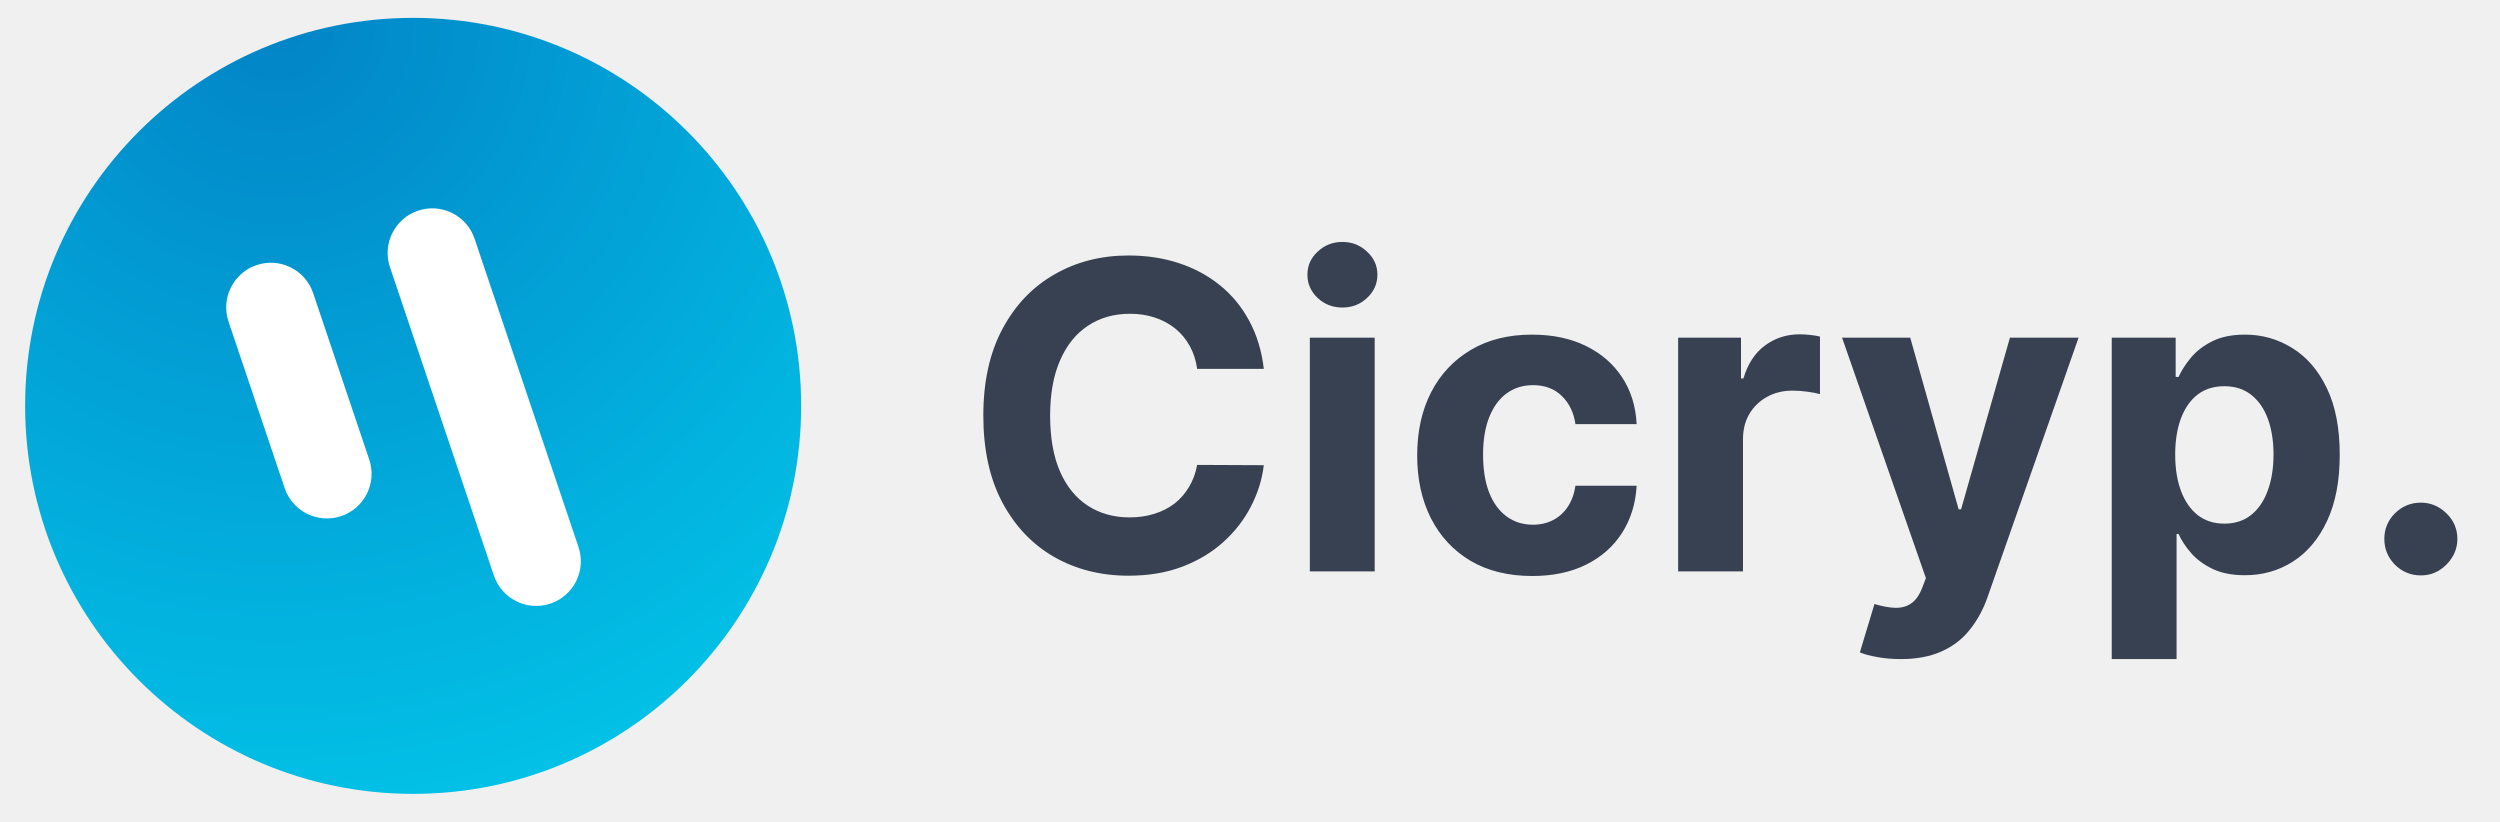
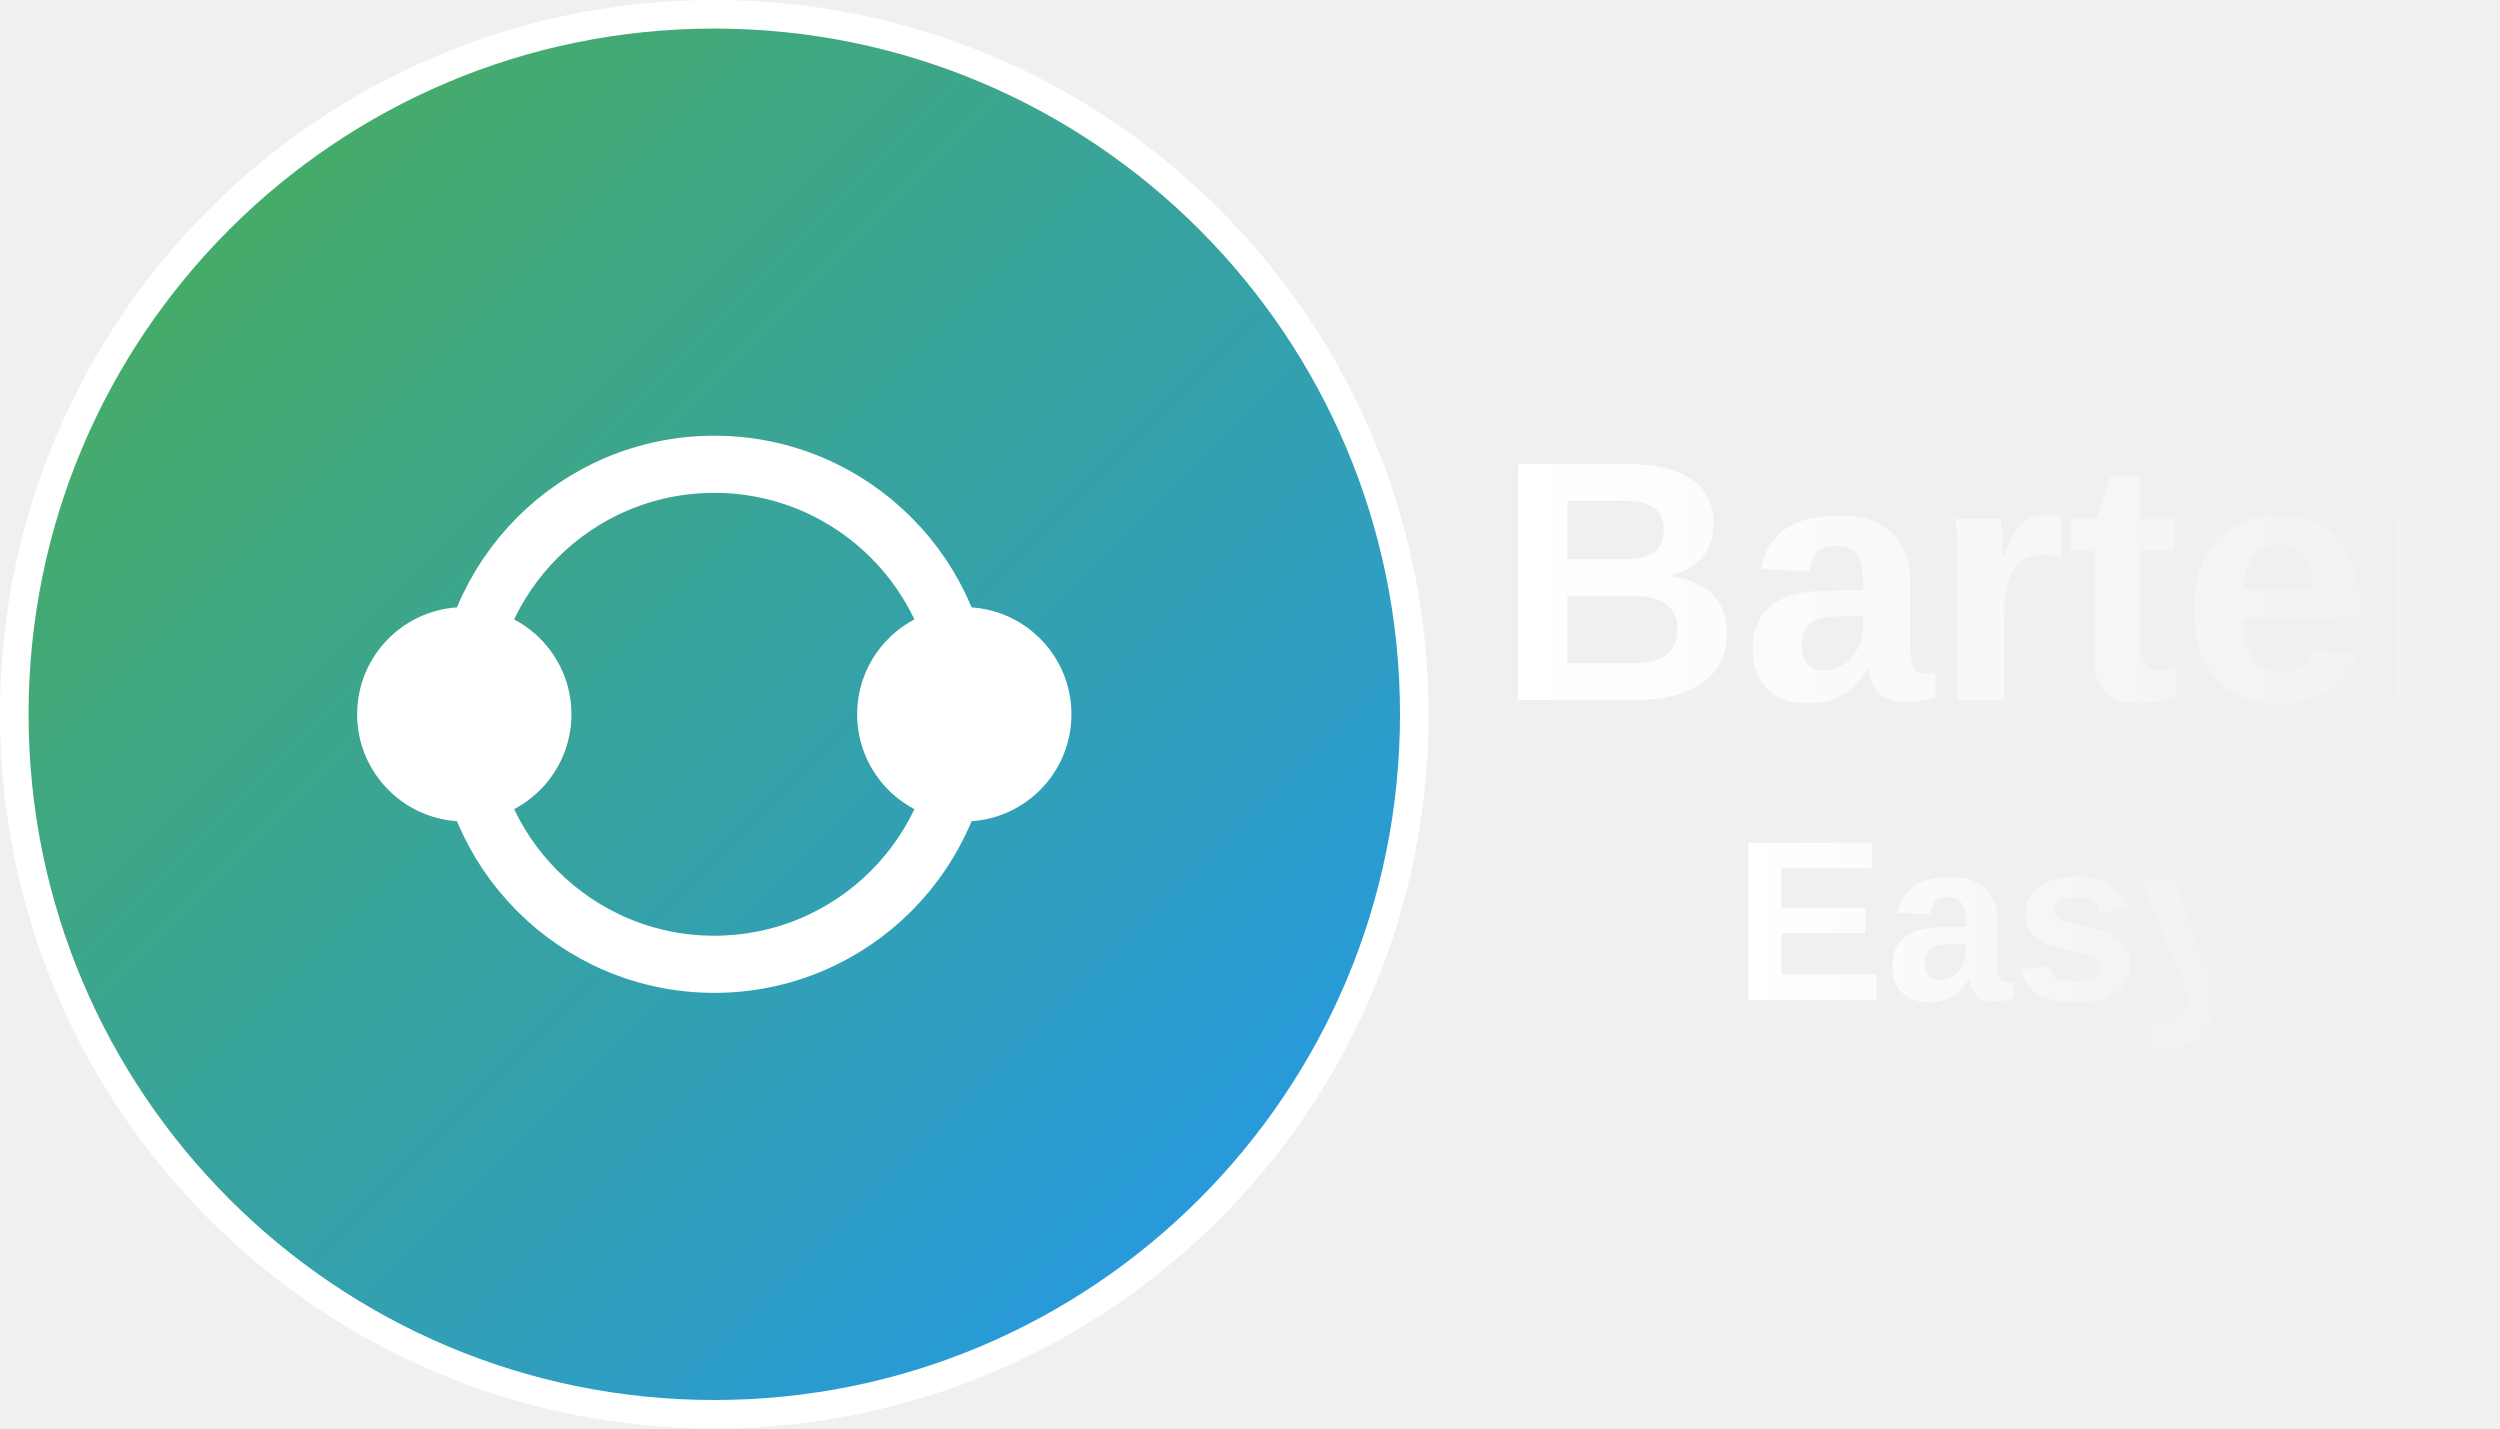
- <svg xmlns="http://www.w3.org/2000/svg" width="140" height="46" viewBox="0 0 140 46" fill="none">
-   <g clip-path="url(#clip0_1_1634)">
-     <path d="M44.864 22.728C44.864 34.722 35.13 44.457 23.136 44.457C11.142 44.457 1.407 34.722 1.407 22.728C1.407 10.734 11.142 1 23.136 1C35.13 1 44.864 10.734 44.864 22.728Z" fill="url(#paint0_radial_1_1634)" />
-     <rect x="21.04" y="12.597" width="5" height="23.219" rx="2.5" transform="rotate(-18.6278 21.0398 12.5972)" fill="white" />
-     <rect x="12" y="15.644" width="5" height="14.834" rx="2.5" transform="rotate(-18.6278 12 15.6443)" fill="white" />
-     <path d="M70.773 20.656H67.04C66.972 20.173 66.833 19.744 66.623 19.369C66.412 18.989 66.142 18.665 65.813 18.398C65.483 18.131 65.103 17.926 64.671 17.784C64.245 17.642 63.782 17.571 63.282 17.571C62.378 17.571 61.591 17.796 60.921 18.244C60.25 18.688 59.73 19.335 59.361 20.188C58.992 21.034 58.807 22.062 58.807 23.273C58.807 24.517 58.992 25.562 59.361 26.409C59.736 27.256 60.259 27.895 60.929 28.327C61.6 28.759 62.375 28.974 63.256 28.974C63.75 28.974 64.208 28.909 64.628 28.778C65.054 28.648 65.432 28.457 65.762 28.207C66.091 27.952 66.364 27.642 66.58 27.278C66.802 26.915 66.955 26.5 67.04 26.034L70.773 26.051C70.677 26.852 70.435 27.625 70.049 28.369C69.668 29.108 69.154 29.77 68.506 30.355C67.864 30.935 67.097 31.395 66.205 31.736C65.319 32.071 64.316 32.239 63.196 32.239C61.64 32.239 60.248 31.886 59.02 31.182C57.799 30.477 56.833 29.457 56.123 28.122C55.418 26.787 55.066 25.171 55.066 23.273C55.066 21.369 55.424 19.75 56.14 18.415C56.855 17.079 57.827 16.062 59.054 15.364C60.282 14.659 61.662 14.307 63.196 14.307C64.208 14.307 65.145 14.449 66.009 14.733C66.878 15.017 67.648 15.432 68.319 15.977C68.989 16.517 69.534 17.179 69.955 17.963C70.381 18.747 70.654 19.645 70.773 20.656ZM73.351 32V18.909H76.982V32H73.351ZM75.175 17.222C74.635 17.222 74.172 17.043 73.786 16.685C73.405 16.321 73.215 15.886 73.215 15.381C73.215 14.881 73.405 14.452 73.786 14.094C74.172 13.73 74.635 13.548 75.175 13.548C75.715 13.548 76.175 13.73 76.556 14.094C76.942 14.452 77.135 14.881 77.135 15.381C77.135 15.886 76.942 16.321 76.556 16.685C76.175 17.043 75.715 17.222 75.175 17.222ZM85.805 32.256C84.464 32.256 83.311 31.972 82.345 31.403C81.385 30.829 80.646 30.034 80.129 29.017C79.618 28 79.362 26.829 79.362 25.506C79.362 24.165 79.62 22.989 80.137 21.977C80.66 20.96 81.402 20.168 82.362 19.599C83.322 19.026 84.464 18.739 85.788 18.739C86.93 18.739 87.93 18.946 88.788 19.361C89.646 19.776 90.325 20.358 90.825 21.108C91.325 21.858 91.6 22.739 91.652 23.75H88.225C88.129 23.097 87.873 22.571 87.459 22.173C87.049 21.77 86.512 21.568 85.848 21.568C85.285 21.568 84.794 21.722 84.373 22.028C83.959 22.329 83.635 22.77 83.402 23.349C83.169 23.929 83.052 24.631 83.052 25.454C83.052 26.29 83.166 27 83.393 27.585C83.626 28.171 83.953 28.616 84.373 28.923C84.794 29.23 85.285 29.384 85.848 29.384C86.262 29.384 86.635 29.298 86.964 29.128C87.299 28.957 87.575 28.71 87.791 28.386C88.012 28.057 88.157 27.662 88.225 27.202H91.652C91.595 28.202 91.322 29.082 90.834 29.844C90.35 30.599 89.683 31.19 88.831 31.616C87.978 32.043 86.97 32.256 85.805 32.256ZM93.976 32V18.909H97.496V21.193H97.632C97.871 20.381 98.272 19.767 98.834 19.352C99.397 18.932 100.044 18.722 100.777 18.722C100.959 18.722 101.155 18.733 101.365 18.756C101.576 18.778 101.76 18.81 101.919 18.849V22.071C101.749 22.02 101.513 21.974 101.212 21.935C100.911 21.895 100.635 21.875 100.385 21.875C99.851 21.875 99.374 21.991 98.954 22.224C98.539 22.452 98.209 22.77 97.965 23.179C97.726 23.588 97.607 24.06 97.607 24.594V32H93.976ZM106.436 36.909C105.976 36.909 105.544 36.872 105.141 36.798C104.743 36.73 104.414 36.642 104.152 36.534L104.971 33.824C105.397 33.955 105.78 34.026 106.121 34.037C106.468 34.048 106.766 33.969 107.016 33.798C107.272 33.628 107.479 33.338 107.638 32.929L107.851 32.375L103.155 18.909H106.973L109.684 28.523H109.82L112.556 18.909H116.4L111.311 33.415C111.067 34.119 110.735 34.733 110.314 35.256C109.9 35.784 109.374 36.19 108.738 36.474C108.101 36.764 107.334 36.909 106.436 36.909ZM118.257 36.909V18.909H121.837V21.108H121.999C122.158 20.756 122.388 20.398 122.689 20.034C122.996 19.665 123.394 19.358 123.882 19.114C124.377 18.864 124.99 18.739 125.723 18.739C126.678 18.739 127.559 18.989 128.365 19.489C129.172 19.983 129.817 20.73 130.3 21.73C130.783 22.724 131.025 23.972 131.025 25.472C131.025 26.932 130.789 28.165 130.317 29.171C129.851 30.171 129.215 30.929 128.408 31.446C127.607 31.957 126.709 32.213 125.715 32.213C125.01 32.213 124.411 32.097 123.917 31.864C123.428 31.631 123.027 31.338 122.715 30.986C122.402 30.628 122.164 30.267 121.999 29.903H121.888V36.909H118.257ZM121.811 25.454C121.811 26.233 121.919 26.912 122.135 27.491C122.351 28.071 122.664 28.523 123.073 28.847C123.482 29.165 123.979 29.324 124.564 29.324C125.155 29.324 125.655 29.162 126.064 28.838C126.473 28.509 126.783 28.054 126.993 27.474C127.209 26.889 127.317 26.216 127.317 25.454C127.317 24.699 127.212 24.034 127.002 23.46C126.792 22.886 126.482 22.438 126.073 22.114C125.664 21.79 125.161 21.628 124.564 21.628C123.973 21.628 123.473 21.784 123.064 22.097C122.661 22.409 122.351 22.852 122.135 23.426C121.919 24 121.811 24.676 121.811 25.454ZM135.567 32.222C135.005 32.222 134.522 32.023 134.118 31.625C133.721 31.222 133.522 30.739 133.522 30.176C133.522 29.619 133.721 29.142 134.118 28.744C134.522 28.347 135.005 28.148 135.567 28.148C136.113 28.148 136.59 28.347 136.999 28.744C137.408 29.142 137.613 29.619 137.613 30.176C137.613 30.551 137.516 30.895 137.323 31.207C137.135 31.514 136.888 31.761 136.581 31.949C136.275 32.131 135.936 32.222 135.567 32.222Z" fill="#374151" />
+ <svg xmlns="http://www.w3.org/2000/svg" viewBox="0 0 350 200">
+   <defs>
+     <linearGradient id="circleGrad" x1="0%" y1="0%" x2="100%" y2="100%">
+       <stop offset="0%" style="stop-color:#4CAF50;stop-opacity:1" />
+       <stop offset="100%" style="stop-color:#2196F3;stop-opacity:1" />
+     </linearGradient>
+     <linearGradient id="textGrad" x1="0%" y1="0%" x2="100%" y2="0%">
+       <stop offset="0%" style="stop-color:#ffffff;stop-opacity:1" />
+       <stop offset="100%" style="stop-color:#f0f0f0;stop-opacity:1" />
+     </linearGradient>
+     <style type="text/css">
+       
+       @media (min-width: 760px) {
+         #logo-text { display: none; }
+       }
+ 
+       #logo-text text {
+         cursor: pointer;
+       }
+     </style>
+   </defs>
+   <g id="logo-circle" transform="translate(, 0)">
+     <circle cx="100" cy="100" r="98" fill="url(#circleGrad)" stroke="white" stroke-width="4" />
+     <path d="M65,100 A35,35 0 1,1 135,100 M135,100 A35,35 0 1,1 65,100" fill="none" stroke="white" stroke-width="8" stroke-linecap="round" />
+     <circle cx="65" cy="100" r="15" fill="white" />
+     <circle cx="135" cy="100" r="15" fill="white" />
  </g>
-   <defs>
-     <radialGradient id="paint0_radial_1_1634" cx="0" cy="0" r="1" gradientUnits="userSpaceOnUse" gradientTransform="translate(15.5 1) rotate(71.3377) scale(79.69)">
-       <stop stop-color="#0284C7" />
-       <stop offset="1" stop-color="#02F0FF" />
-     </radialGradient>
-     <clipPath id="clip0_1_1634">
-       <rect width="139" height="46" fill="white" transform="translate(0.5)" />
-     </clipPath>
-   </defs>
+   <g id="logo-text" transform="translate(280, 100)">
+     <text x="0" y="-2" font-family="Arial, sans-serif" font-size="48" font-weight="bold" text-anchor="middle" fill="url(#textGrad)">
+       Barter
+     </text>
+     <text x="0" y="40" font-family="Arial, sans-serif" font-size="32" font-weight="bold" text-anchor="middle" fill="url(#textGrad)">
+       Easy
+     </text>
+   </g>
</svg>
